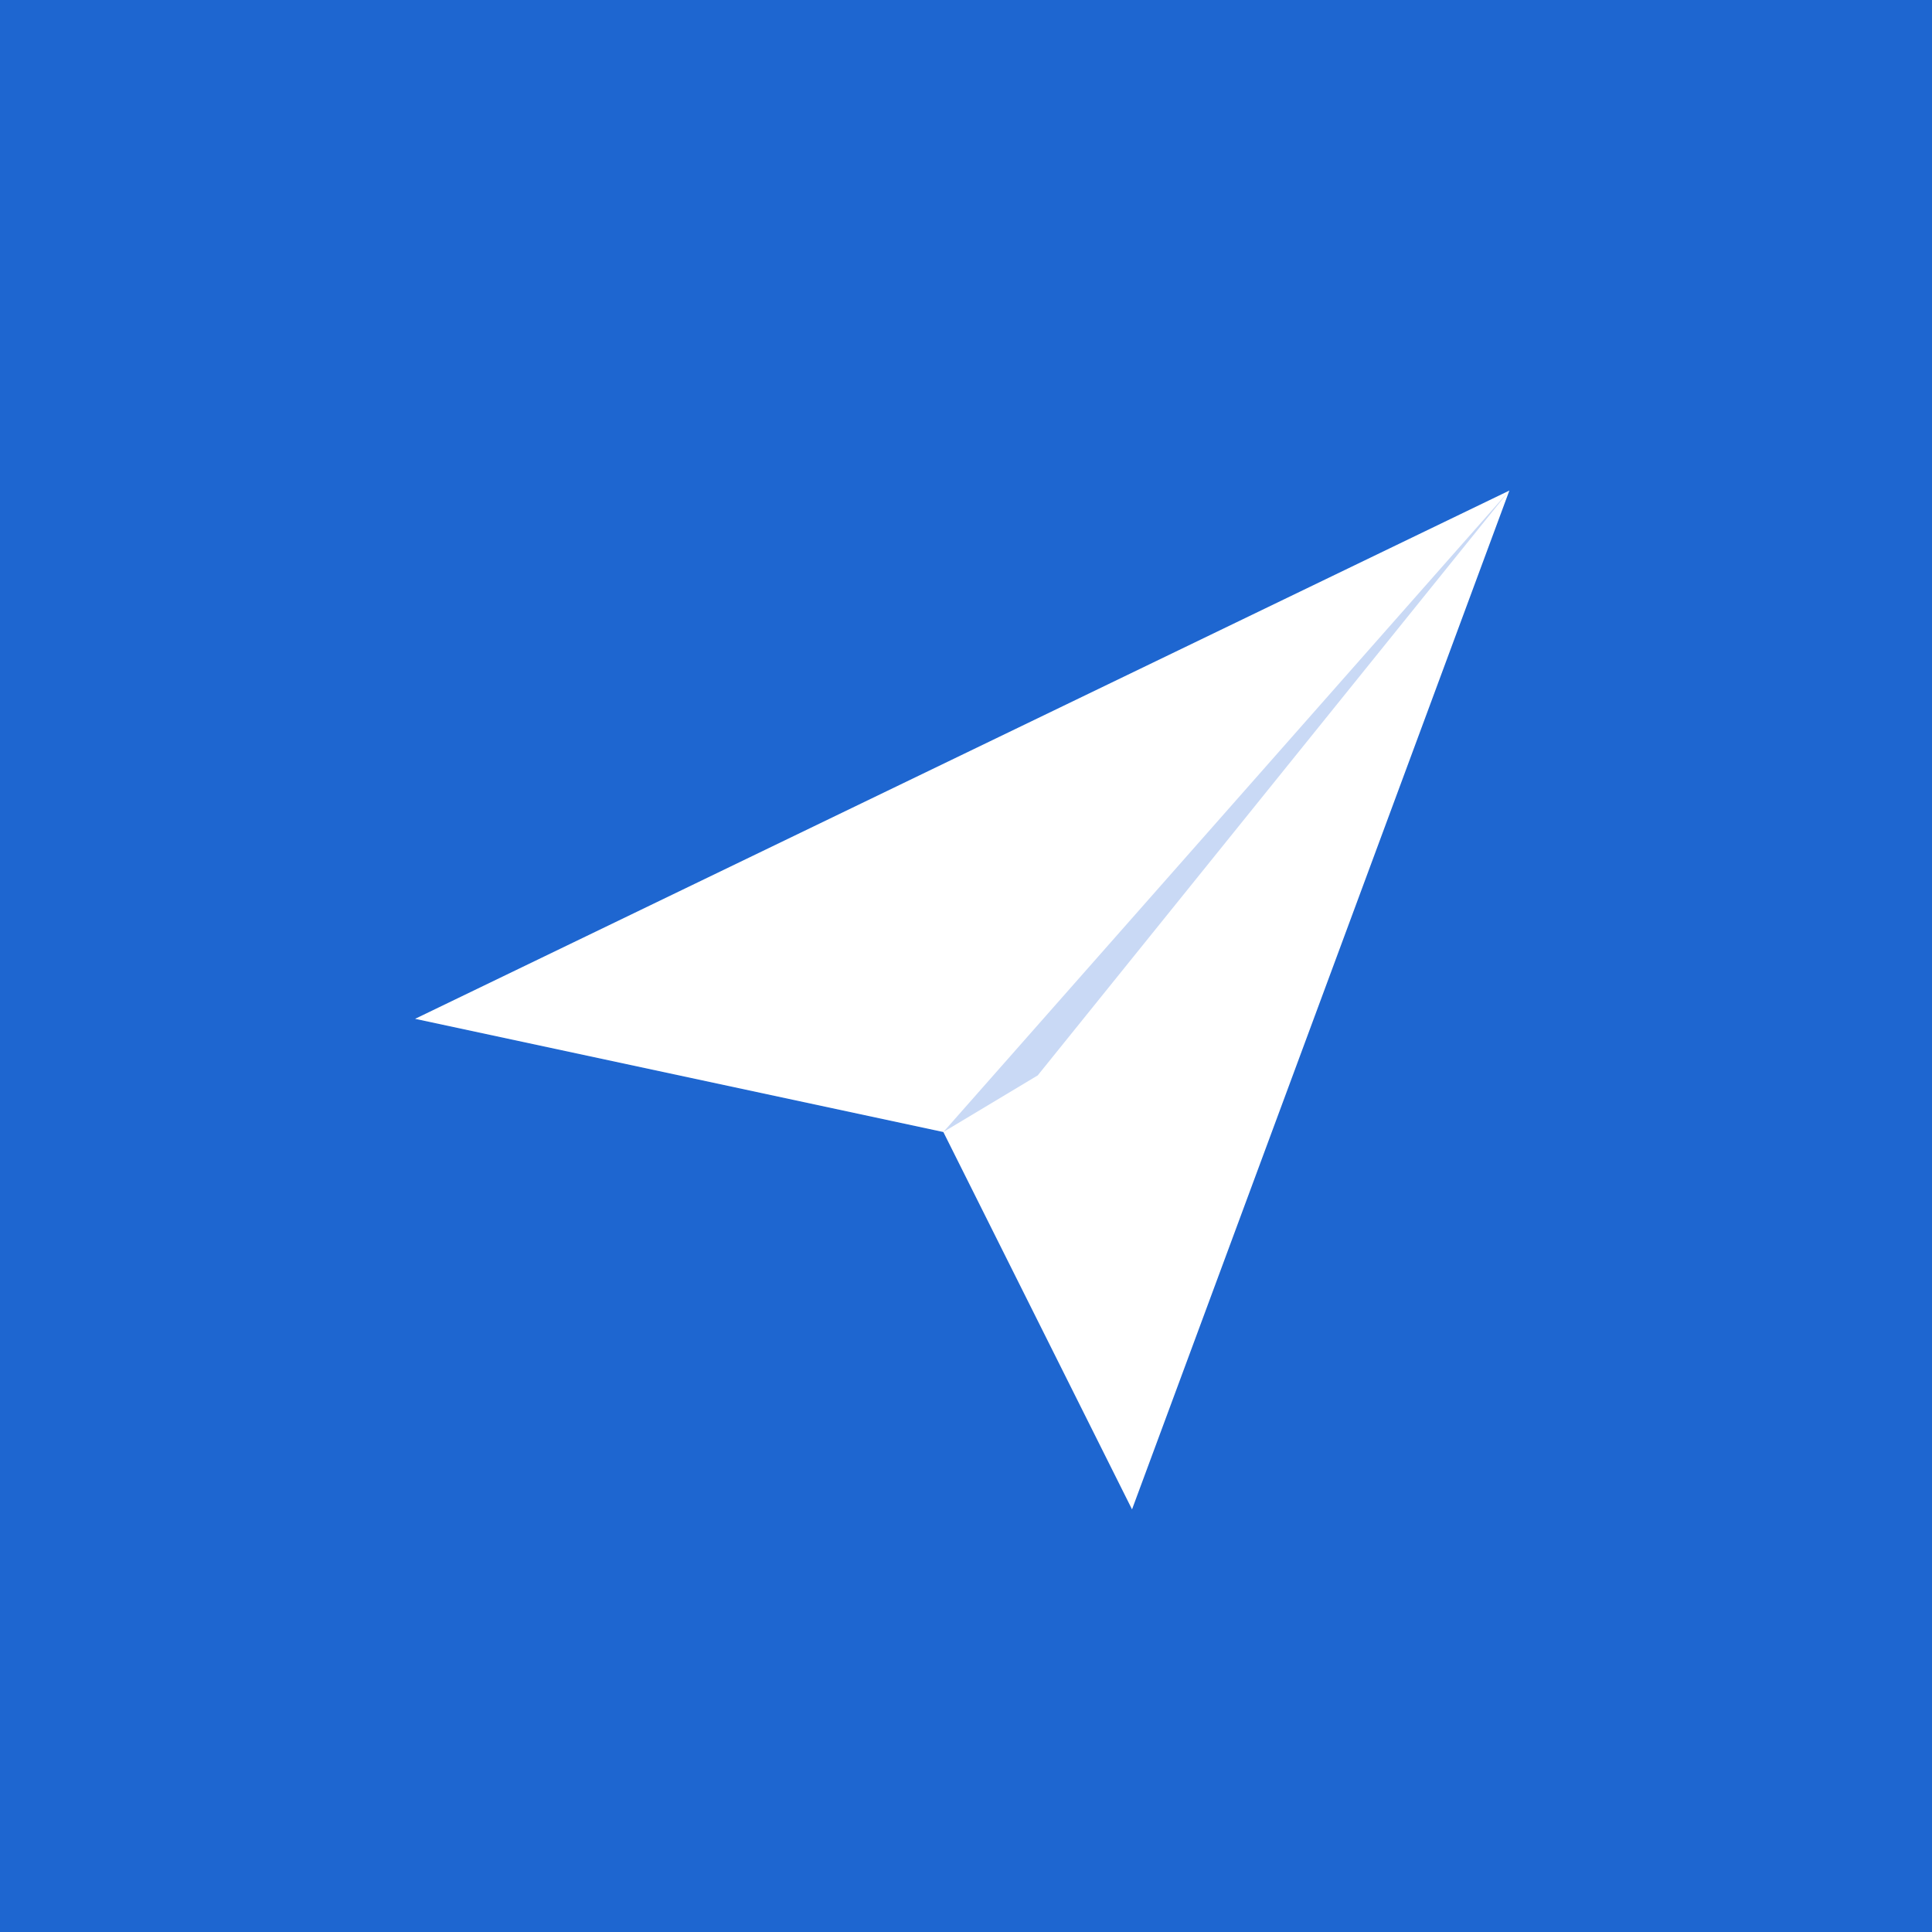
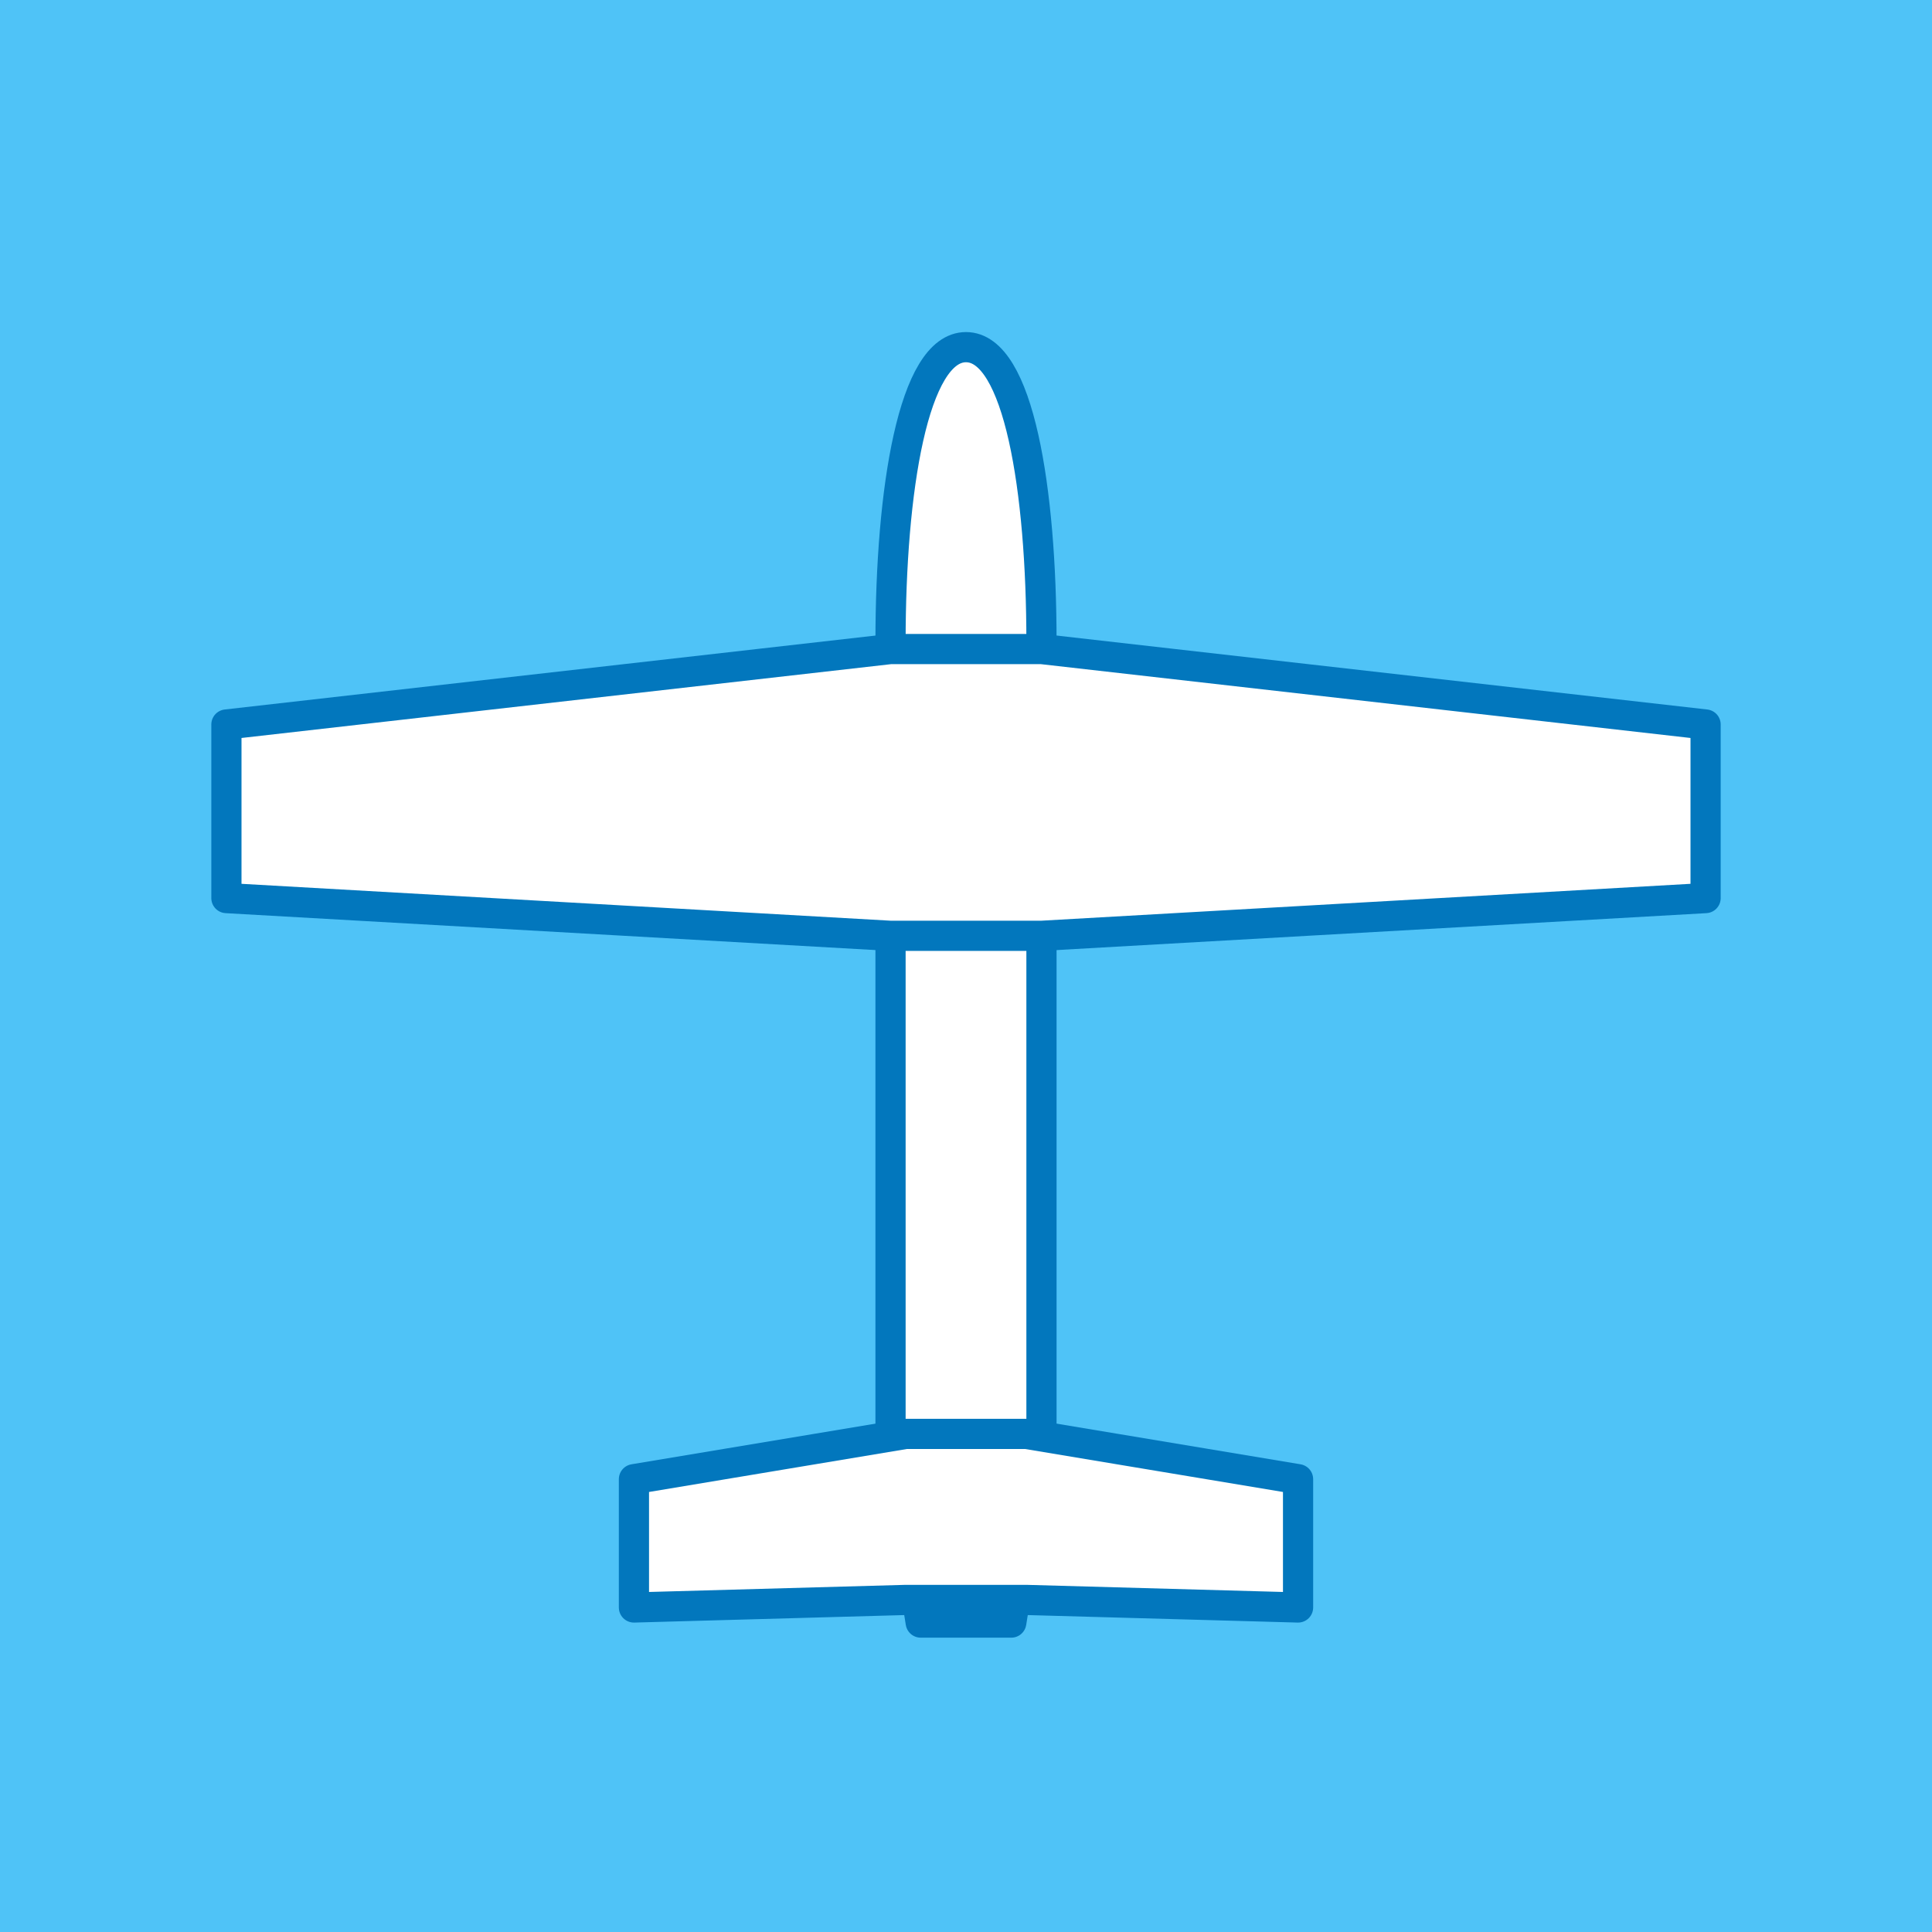
<svg xmlns="http://www.w3.org/2000/svg" viewBox="0 0 512 512">
-   <rect width="512" height="512" fill="#1e66d0" />
-   <path d="M110 270 L400 130 L300 400 L250 300 Z" fill="#fff" />
-   <path d="M250 300 L400 130 L275 285 Z" fill="#c9d9f5" />
+   <rect width="512" height="512" fill="#4fc3f7" />
+   <g fill="#fff" stroke="#0277bd" stroke-width="8" stroke-linejoin="round">
+     <path d="M256 92 C270 92 276 130 276 170 L276 380 L268 430 L244 430 L236 380 L236 170 C236 130 242 92 256 92 Z" />
+     <path d="M60 192 L236 172 L276 172 L452 192 L452 238 L276 248 L236 248 L60 238 Z" />
+     <path d="M168 392 L240 380 L272 380 L344 392 L344 426 L272 424 L240 424 L168 426 Z" />
+   </g>
</svg>
